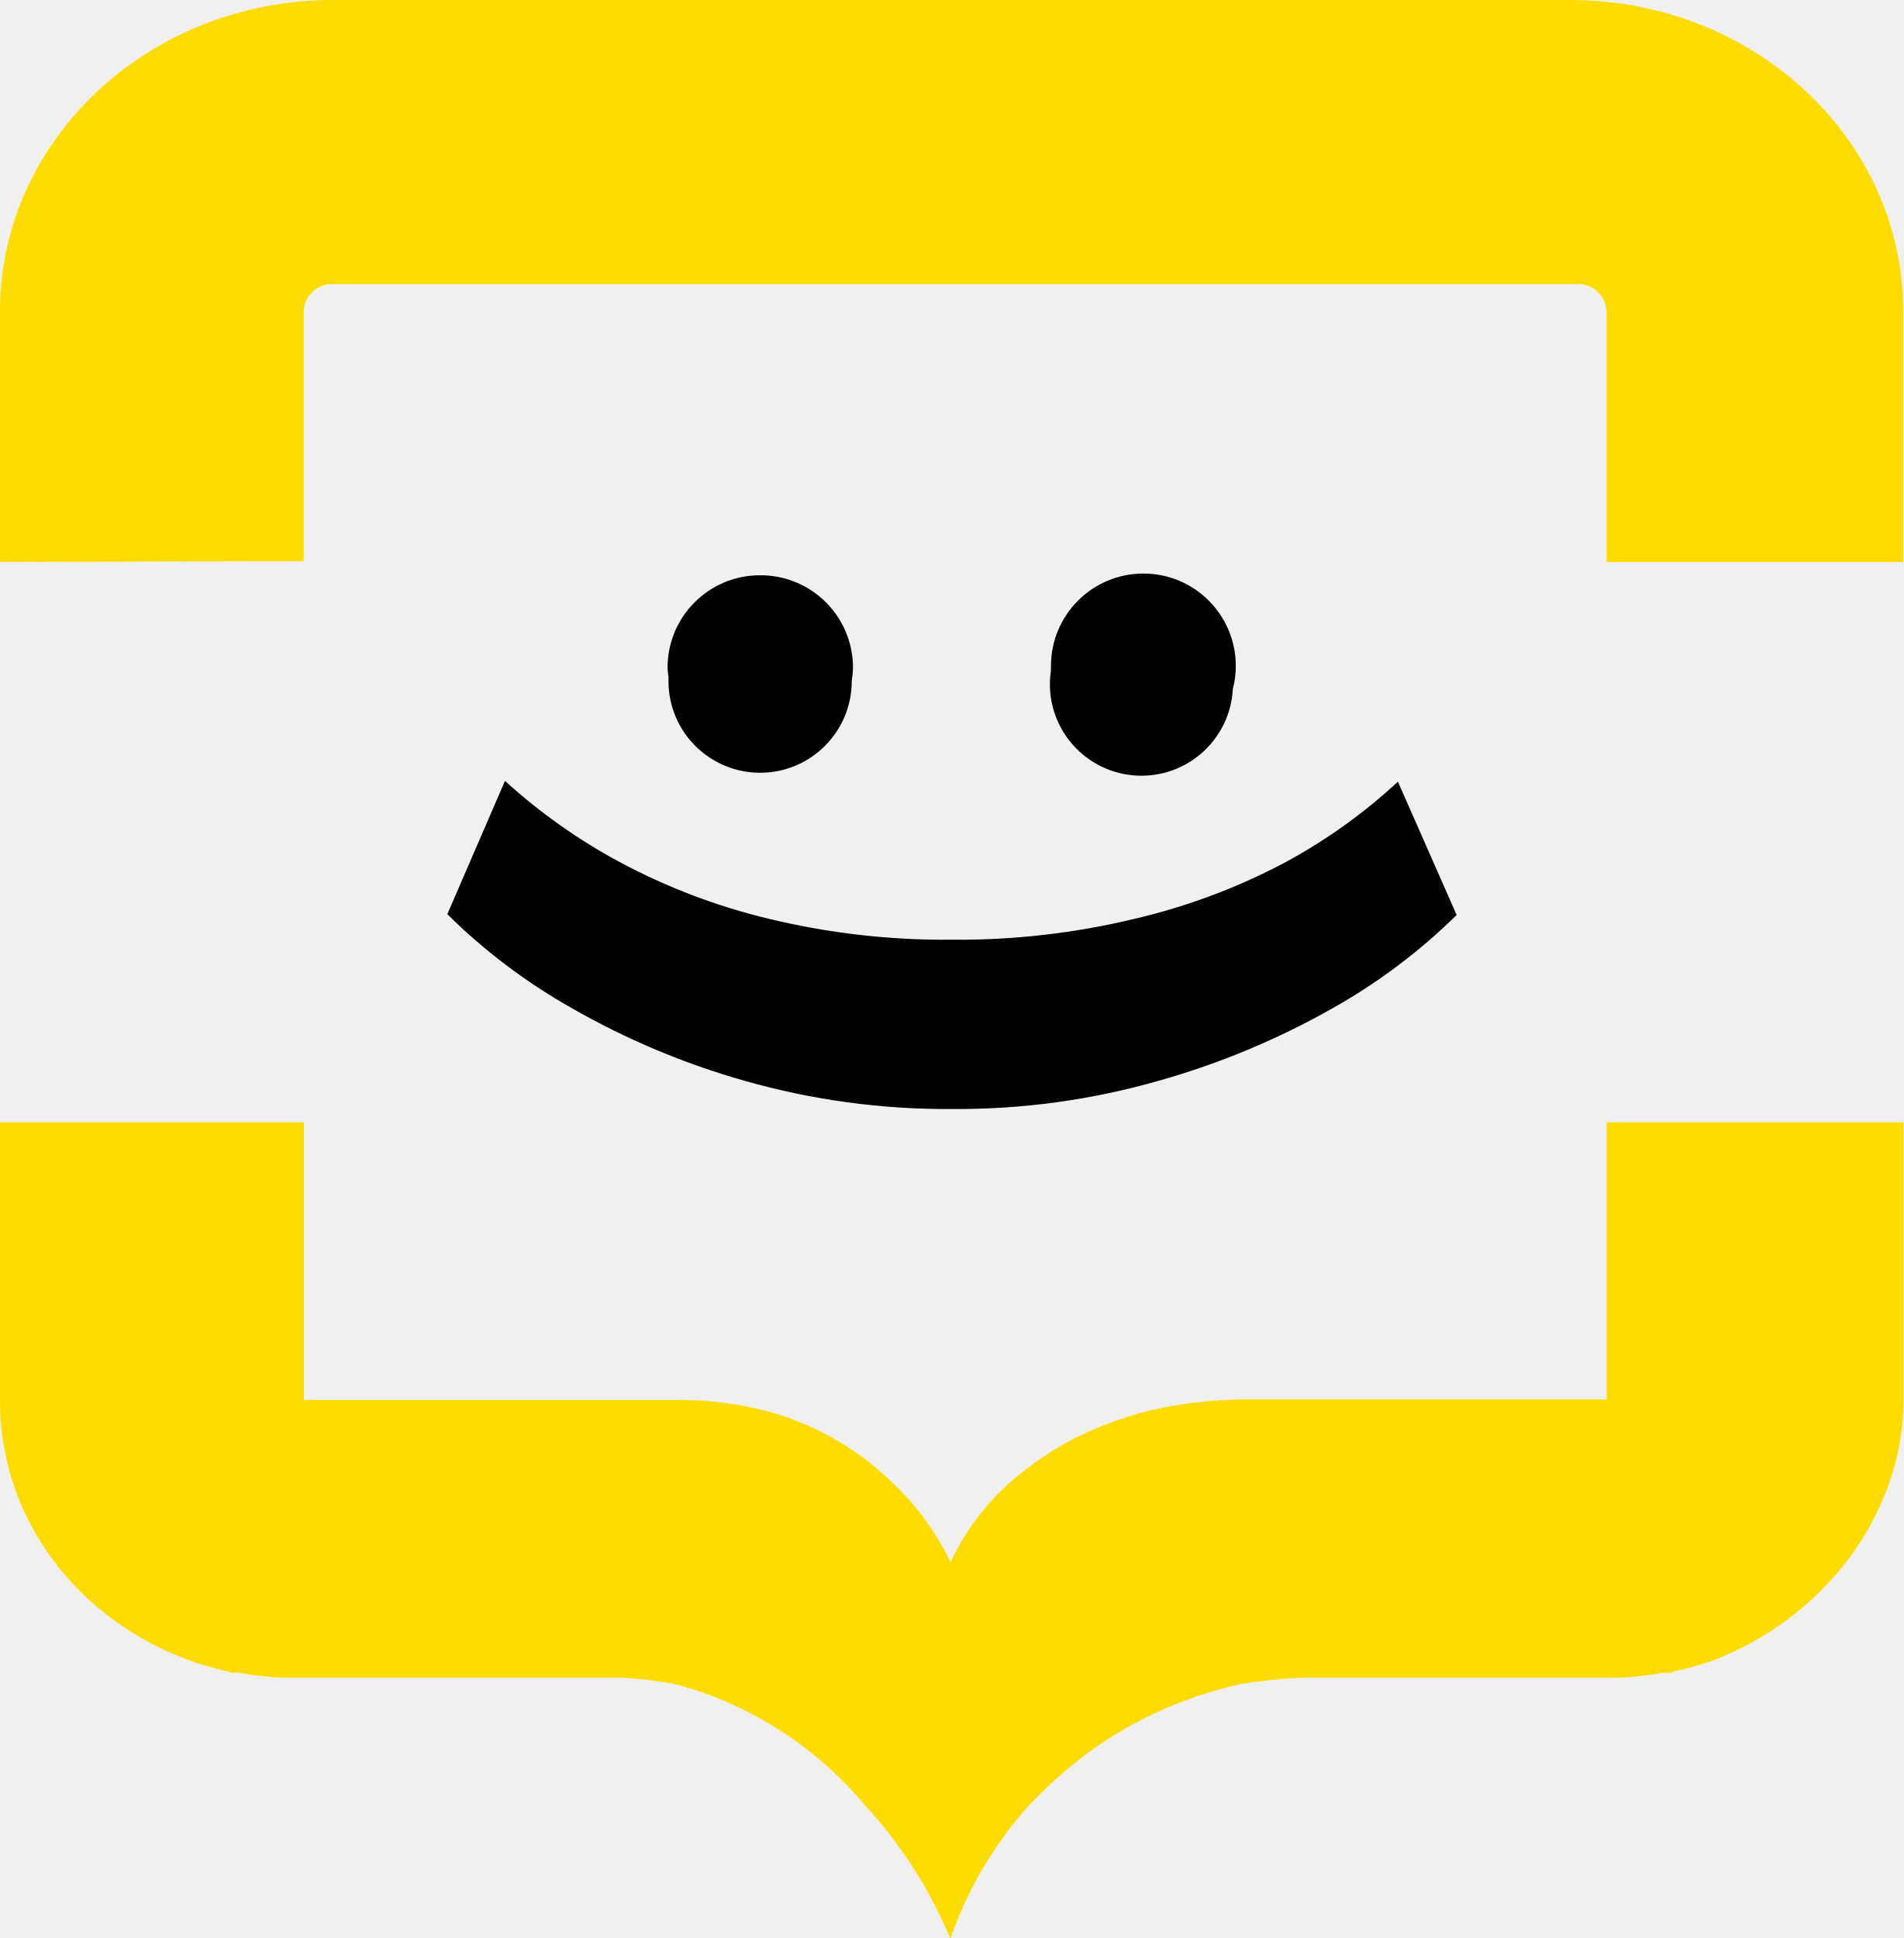
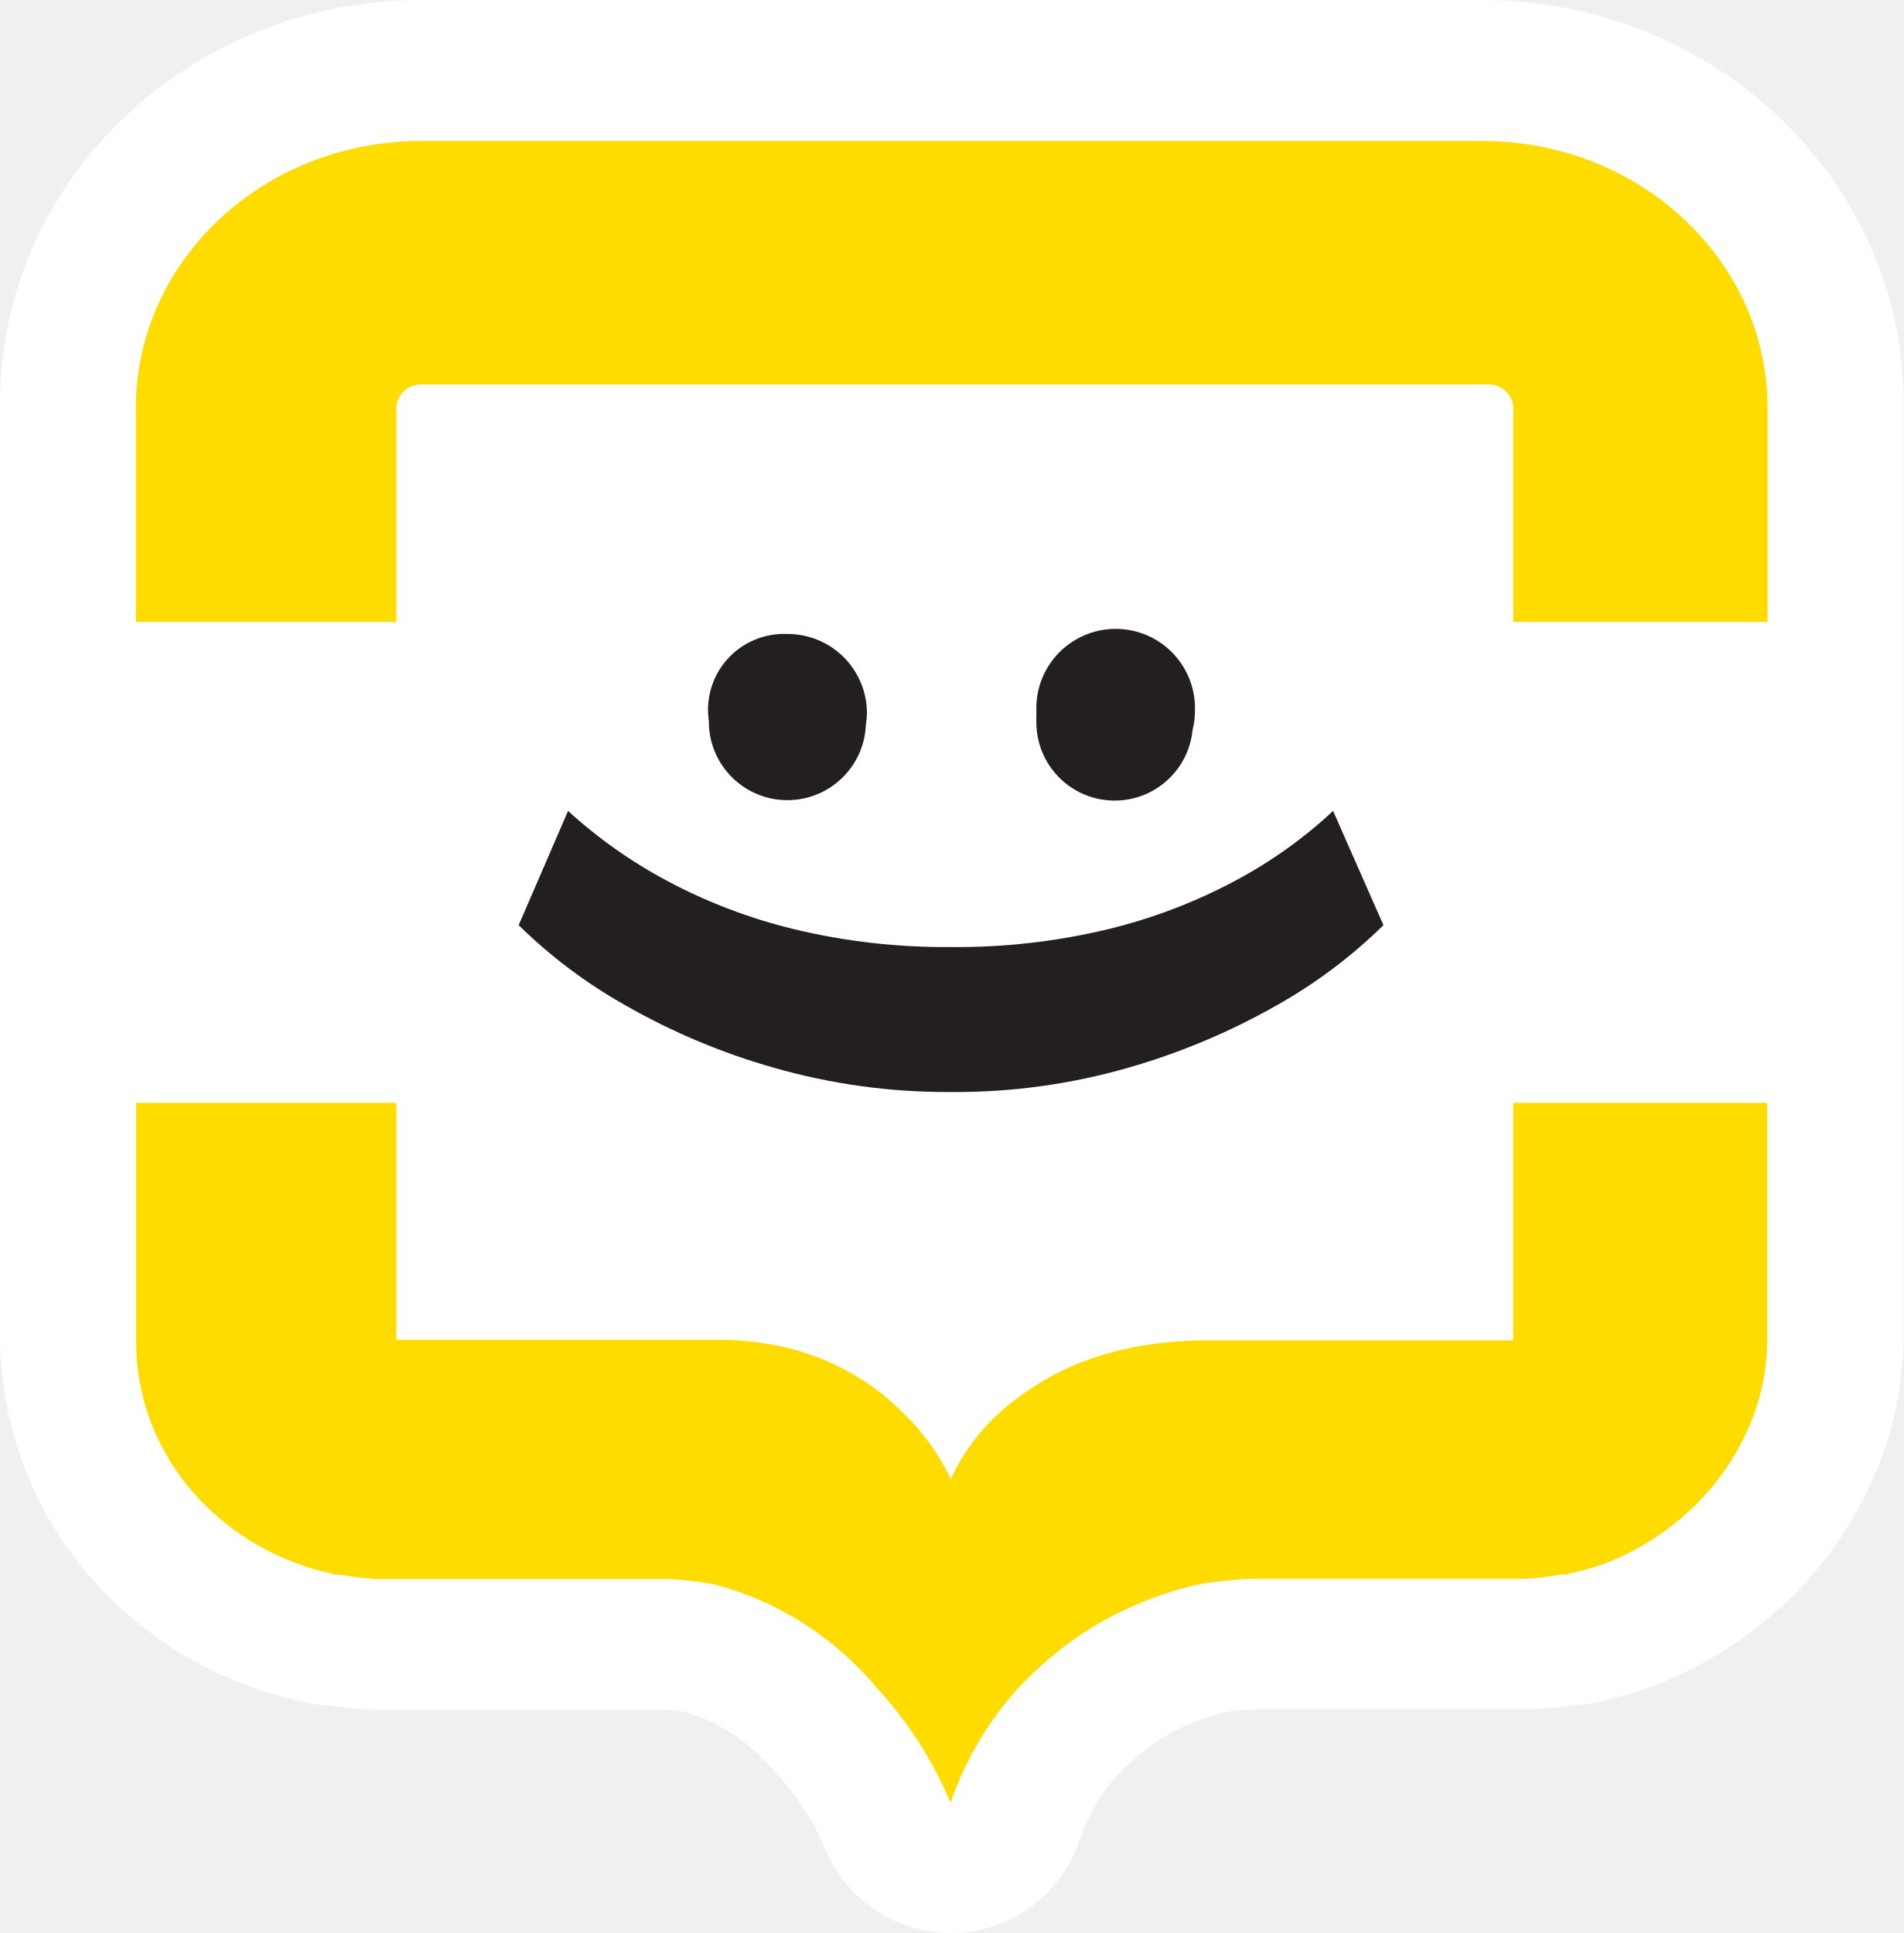
- <svg xmlns="http://www.w3.org/2000/svg" viewBox="0 0 121.52 123.74">
+ <svg xmlns="http://www.w3.org/2000/svg" viewBox="0 0 141.77 144">
  <defs>
-     <style>.cls-1{fill:#ffdc00;}.cls-2{fill:#000;} @media (prefers-color-scheme: dark) {
-             .cls-2{fill:#fff;}}</style>
+     <style>.cls-1{fill:#fff;}.cls-2{fill:#ffdc00;}.cls-3{fill:#231f20;}</style>
  </defs>
  <g id="Layer_2" data-name="Layer 2">
    <g id="Layer_1-2" data-name="Layer 1">
-       <path class="cls-1" d="M19.39,35.83V19.88a1.8,1.8,0,0,1,1.86-1.74h79.46a1.8,1.8,0,0,1,1.86,1.74v16h18.94V19.88C121.52,8.9,112,0,100.26,0h-79C9.52,0,0,8.9,0,19.88v16Z" />
-       <path class="cls-1" d="M102.58,71.66V89.35H79.87a28.4,28.4,0,0,0-5.17.44A21.9,21.9,0,0,0,70.48,91a19.88,19.88,0,0,0-3.33,1.66,21.72,21.72,0,0,0-2.57,1.91,15.54,15.54,0,0,0-3.89,5.18,17.1,17.1,0,0,0-3.82-5.18,16.65,16.65,0,0,0-2.34-1.91,18.89,18.89,0,0,0-3-1.66,17.92,17.92,0,0,0-3.73-1.17,21.47,21.47,0,0,0-4.48-.44H19.4V71.66H0V89.35a16.89,16.89,0,0,0,1.42,6.88,17.61,17.61,0,0,0,4,5.67,19,19,0,0,0,6,3.85,17.52,17.52,0,0,0,3.29,1v.05h.48a21.72,21.72,0,0,0,2.82.32H39.71a25.93,25.93,0,0,1,3.3.39,22.78,22.78,0,0,1,5,1.93,24.23,24.23,0,0,1,4.09,2.72,25.21,25.21,0,0,1,3.15,3.13,29.24,29.24,0,0,1,5.43,8.49,24.85,24.85,0,0,1,5-8.49,29.63,29.63,0,0,1,3.46-3.13,24.91,24.91,0,0,1,4.48-2.72,27,27,0,0,1,5.68-1.93,34.31,34.31,0,0,1,3.81-.39h20.37a20.51,20.51,0,0,0,2.74-.32h.56l0-.07a16.33,16.33,0,0,0,3.3-1,19.51,19.51,0,0,0,6-4,18.17,18.17,0,0,0,4-5.7,16.16,16.16,0,0,0,1.45-6.69V71.66Z" />
-       <path class="cls-2" d="M47.51,69a49,49,0,0,1-11-4.63,37.34,37.34,0,0,1-7.95-6l3.68-8.51a36.61,36.61,0,0,0,7.32,5.18,39.76,39.76,0,0,0,9.51,3.62,47.82,47.82,0,0,0,11.69,1.34,48,48,0,0,0,11.7-1.34A39.76,39.76,0,0,0,82,55.09a35,35,0,0,0,7.25-5.18L93,58.42a37.4,37.4,0,0,1-8,6A50,50,0,0,1,74,69a46.78,46.78,0,0,1-13.22,1.81A47.09,47.09,0,0,1,47.51,69Z" />
-       <path class="cls-2" d="M48.5,36.73a5.9,5.9,0,0,0-5.88,5.92,5.42,5.42,0,0,0,.06.58c0,.09,0,.17,0,.26a5.85,5.85,0,0,0,11.7,0v0a7.34,7.34,0,0,0,.08-.82A5.9,5.9,0,0,0,48.5,36.73Z" />
-       <path class="cls-2" d="M78.9,42.52a5.9,5.9,0,0,0-11.8,0,2.77,2.77,0,0,0,0,.3,5.14,5.14,0,0,0-.06.55A5.83,5.83,0,0,0,78.71,44,5.82,5.82,0,0,0,78.9,42.52Z" />
+       <path class="cls-1" d="M70.82,144a10.12,10.12,0,0,1-9.43-6.43,19.14,19.14,0,0,0-3.62-5.51,14.56,14.56,0,0,0-2-2,13.17,13.17,0,0,0-2.32-1.54,12.63,12.63,0,0,0-2.81-1.08s0,0-.09,0l-1.16-.08H27.66a29.67,29.67,0,0,1-3.22-.32,10.25,10.25,0,0,1-2.82-.51,25,25,0,0,1-3.95-1.26,29.06,29.06,0,0,1-9.16-5.9,27.75,27.75,0,0,1-6.23-8.92A27.27,27.27,0,0,1,0,99.48L0,30C0,13.46,14.08,0,31.39,0h79c17.31,0,31.39,13.46,31.39,30l0,69.47a26.3,26.3,0,0,1-2.33,10.82,28.56,28.56,0,0,1-6.19,8.85,29.84,29.84,0,0,1-9,6,27.22,27.22,0,0,1-4.06,1.35,10.25,10.25,0,0,1-3,.53,28.37,28.37,0,0,1-3.15.32H93.63l-.94.07c-.41,0-.82,0-1.19.09a16.44,16.44,0,0,0-3.39,1.15,14.71,14.71,0,0,0-2.69,1.61,18.72,18.72,0,0,0-2.23,2,14.55,14.55,0,0,0-2.88,5.13A10.13,10.13,0,0,1,70.9,144Z" />
+       <path class="cls-2" d="M29.52,46.33V30.39a1.82,1.82,0,0,1,1.87-1.75h79.45a1.82,1.82,0,0,1,1.87,1.75V46.33h18.94V30.39c0-11-9.52-19.89-21.27-19.89h-79c-11.75,0-21.26,8.91-21.26,19.89V46.33Z" />
+       <path class="cls-2" d="M112.71,82.16V99.85H90a28.43,28.43,0,0,0-5.18.44,23.44,23.44,0,0,0-4.22,1.17,19.39,19.39,0,0,0-3.32,1.66A20.22,20.22,0,0,0,74.71,105a15.31,15.31,0,0,0-3.89,5.18A17.18,17.18,0,0,0,67,105a16.12,16.12,0,0,0-2.34-1.92,18.89,18.89,0,0,0-3-1.66,19.32,19.32,0,0,0-3.72-1.17,21.57,21.57,0,0,0-4.49-.44H29.52V82.16H10.14V99.85a16.89,16.89,0,0,0,1.42,6.88,17.43,17.43,0,0,0,4,5.67,18.73,18.73,0,0,0,6,3.85,16.9,16.9,0,0,0,3.3,1l0,.06h.49a23.38,23.38,0,0,0,2.82.32H49.83a24.24,24.24,0,0,1,3.3.39,22.36,22.36,0,0,1,5,1.92,24.13,24.13,0,0,1,4.08,2.72,24.59,24.59,0,0,1,3.15,3.14,29.48,29.48,0,0,1,5.44,8.49,24.66,24.66,0,0,1,5-8.49,30.43,30.43,0,0,1,3.46-3.14,24.91,24.91,0,0,1,4.48-2.72A26.67,26.67,0,0,1,89.39,118a32.07,32.07,0,0,1,3.81-.39h20.37a22.07,22.07,0,0,0,2.74-.32h.56l0-.07a17,17,0,0,0,3.3-1,19.62,19.62,0,0,0,6-4,18.45,18.45,0,0,0,4-5.7,16.33,16.33,0,0,0,1.45-6.7V82.16Z" />
+       <path class="cls-3" d="M57.63,79.54a49.49,49.49,0,0,1-11-4.62,37.69,37.69,0,0,1-8-6l3.68-8.51a36.21,36.21,0,0,0,7.32,5.18,40.19,40.19,0,0,0,9.51,3.63,48,48,0,0,0,11.69,1.33,48,48,0,0,0,11.7-1.33,40.19,40.19,0,0,0,9.51-3.63,34.34,34.34,0,0,0,7.25-5.18l3.75,8.51a37.67,37.67,0,0,1-8,6,50.72,50.72,0,0,1-11,4.62,46.54,46.54,0,0,1-13.23,1.81A46.83,46.83,0,0,1,57.63,79.54Z" />
+       <path class="cls-3" d="M58.63,47.23a5.65,5.65,0,0,0-5.83,6.51c0,.08,0,.17,0,.26a5.85,5.85,0,0,0,11.69,0v0a5.83,5.83,0,0,0,.08-.83A5.9,5.9,0,0,0,58.63,47.23Z" />
+       <path class="cls-3" d="M89,53a5.91,5.91,0,1,0-11.81,0c0,.1,0,.2,0,.3a4.93,4.93,0,0,0,0,.54,5.83,5.83,0,0,0,11.63.56A5.69,5.69,0,0,0,89,53Z" />
    </g>
  </g>
</svg>
